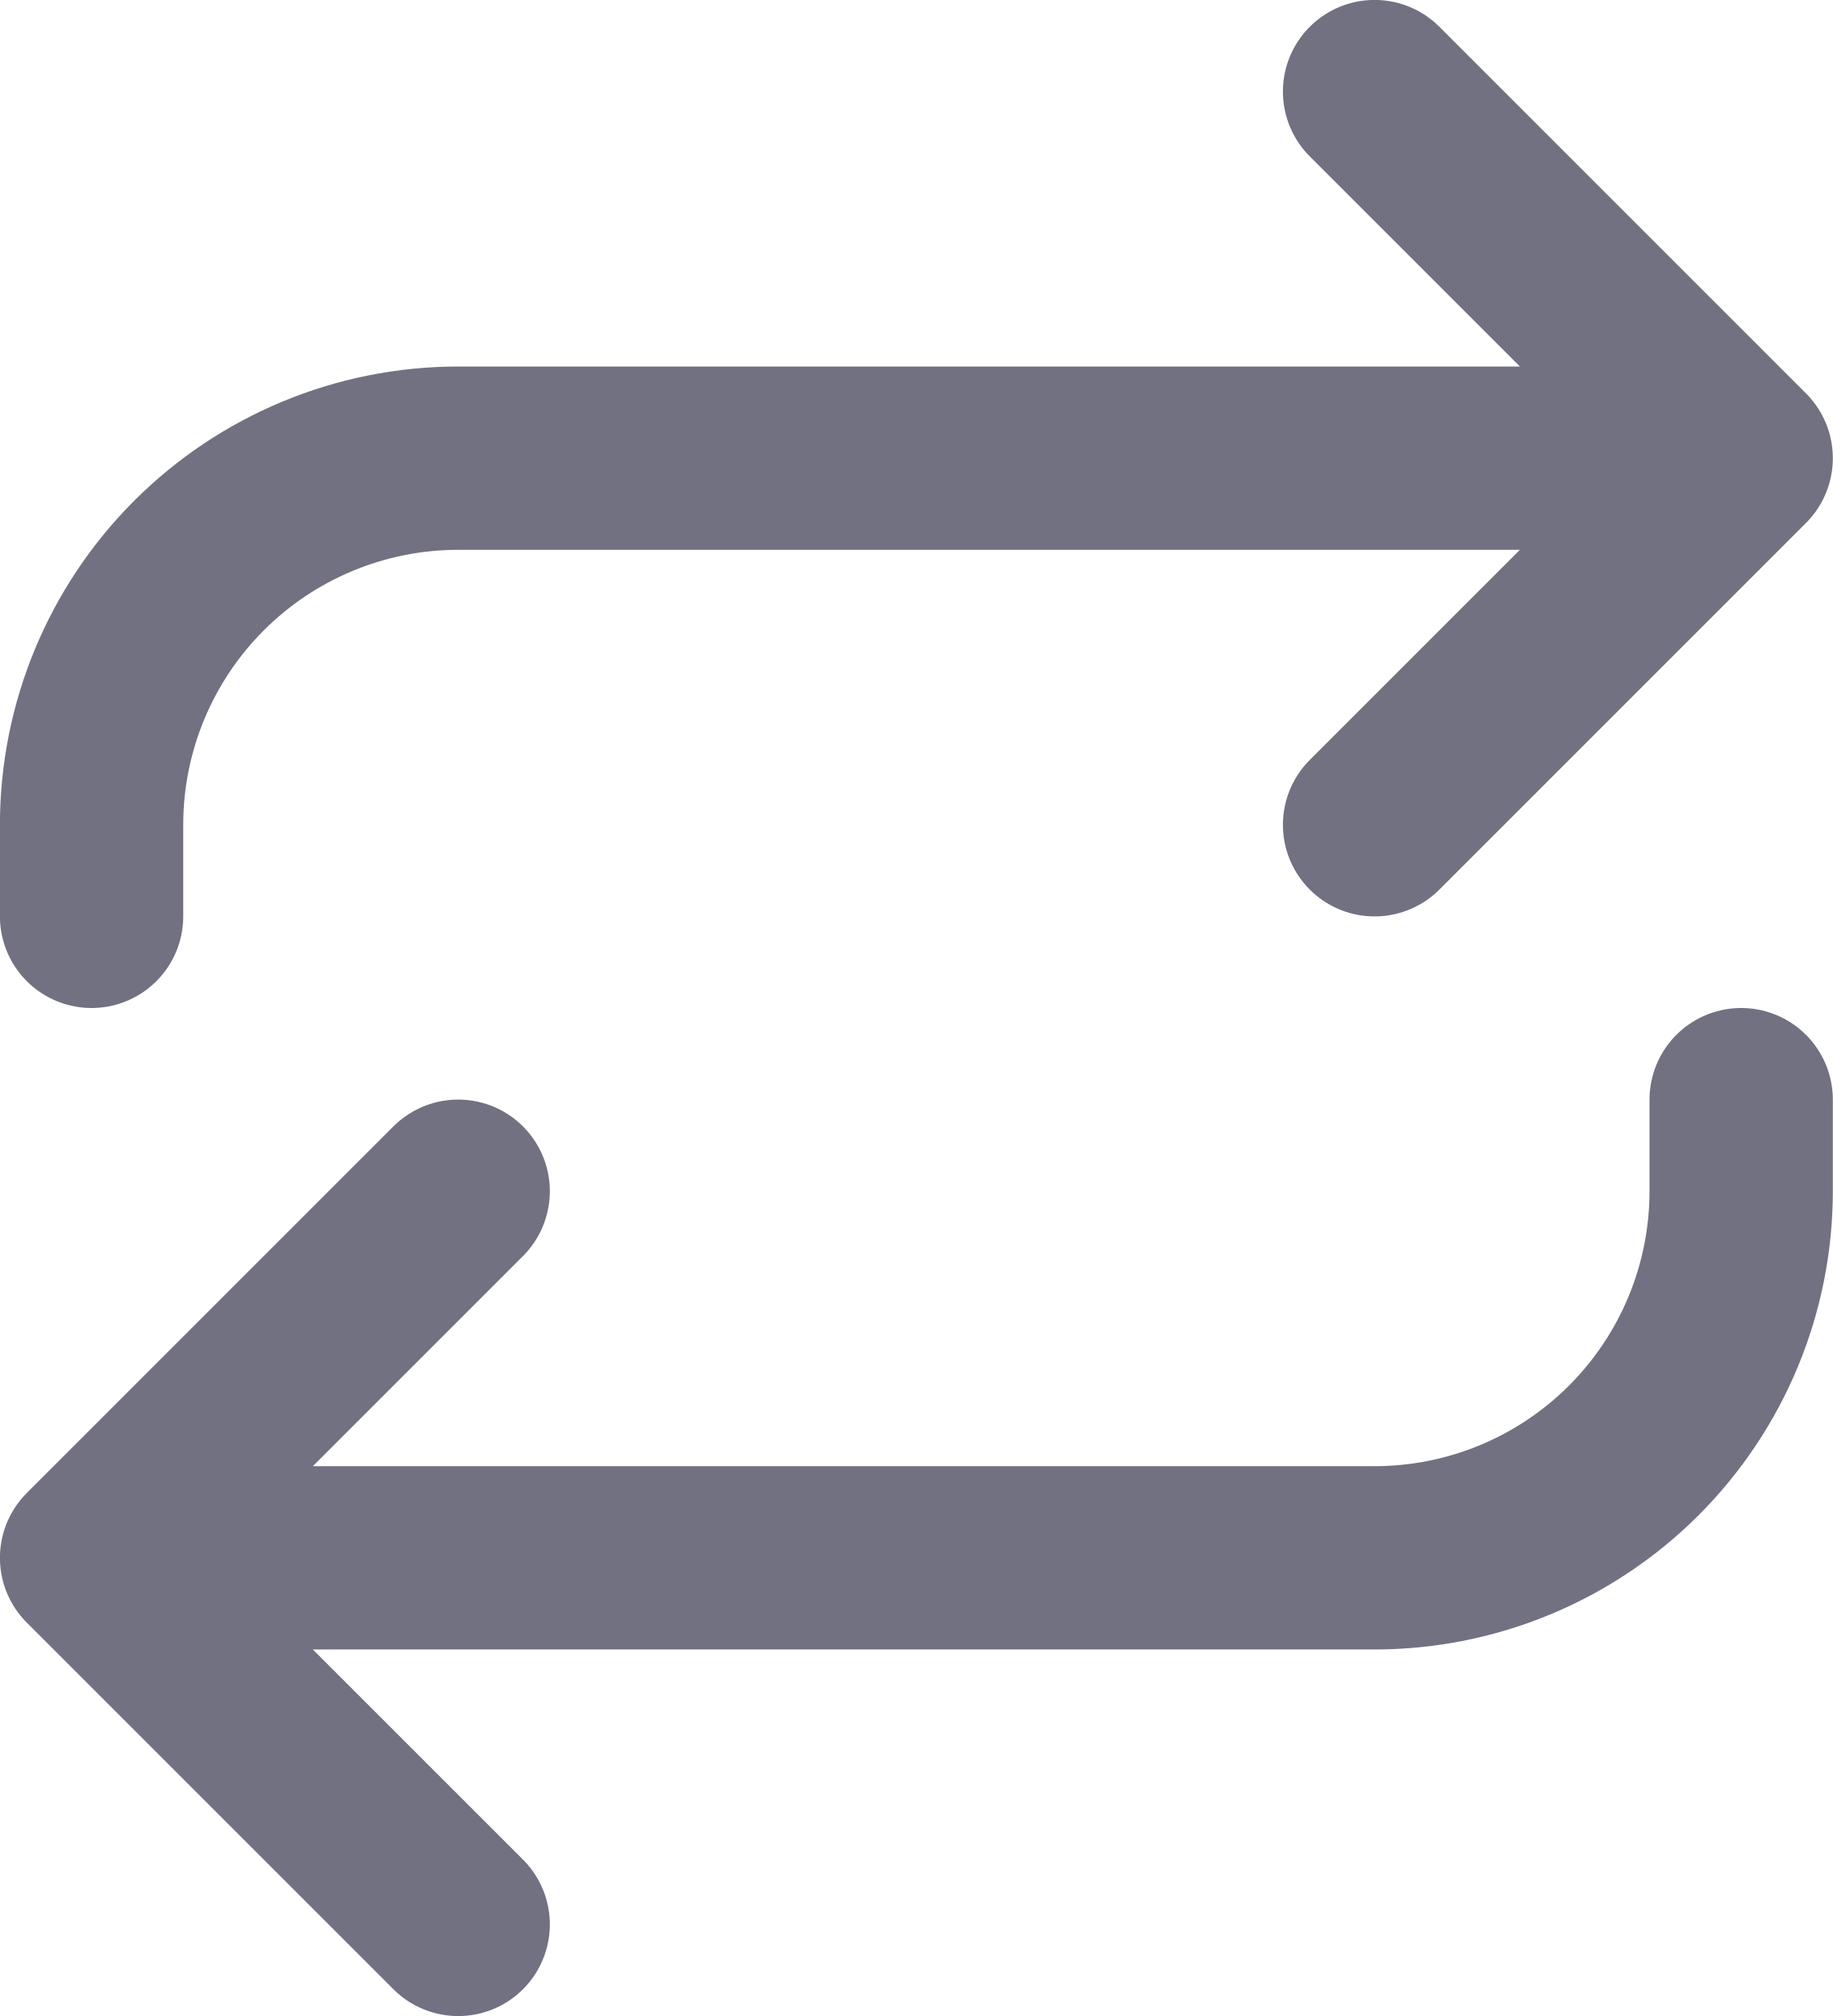
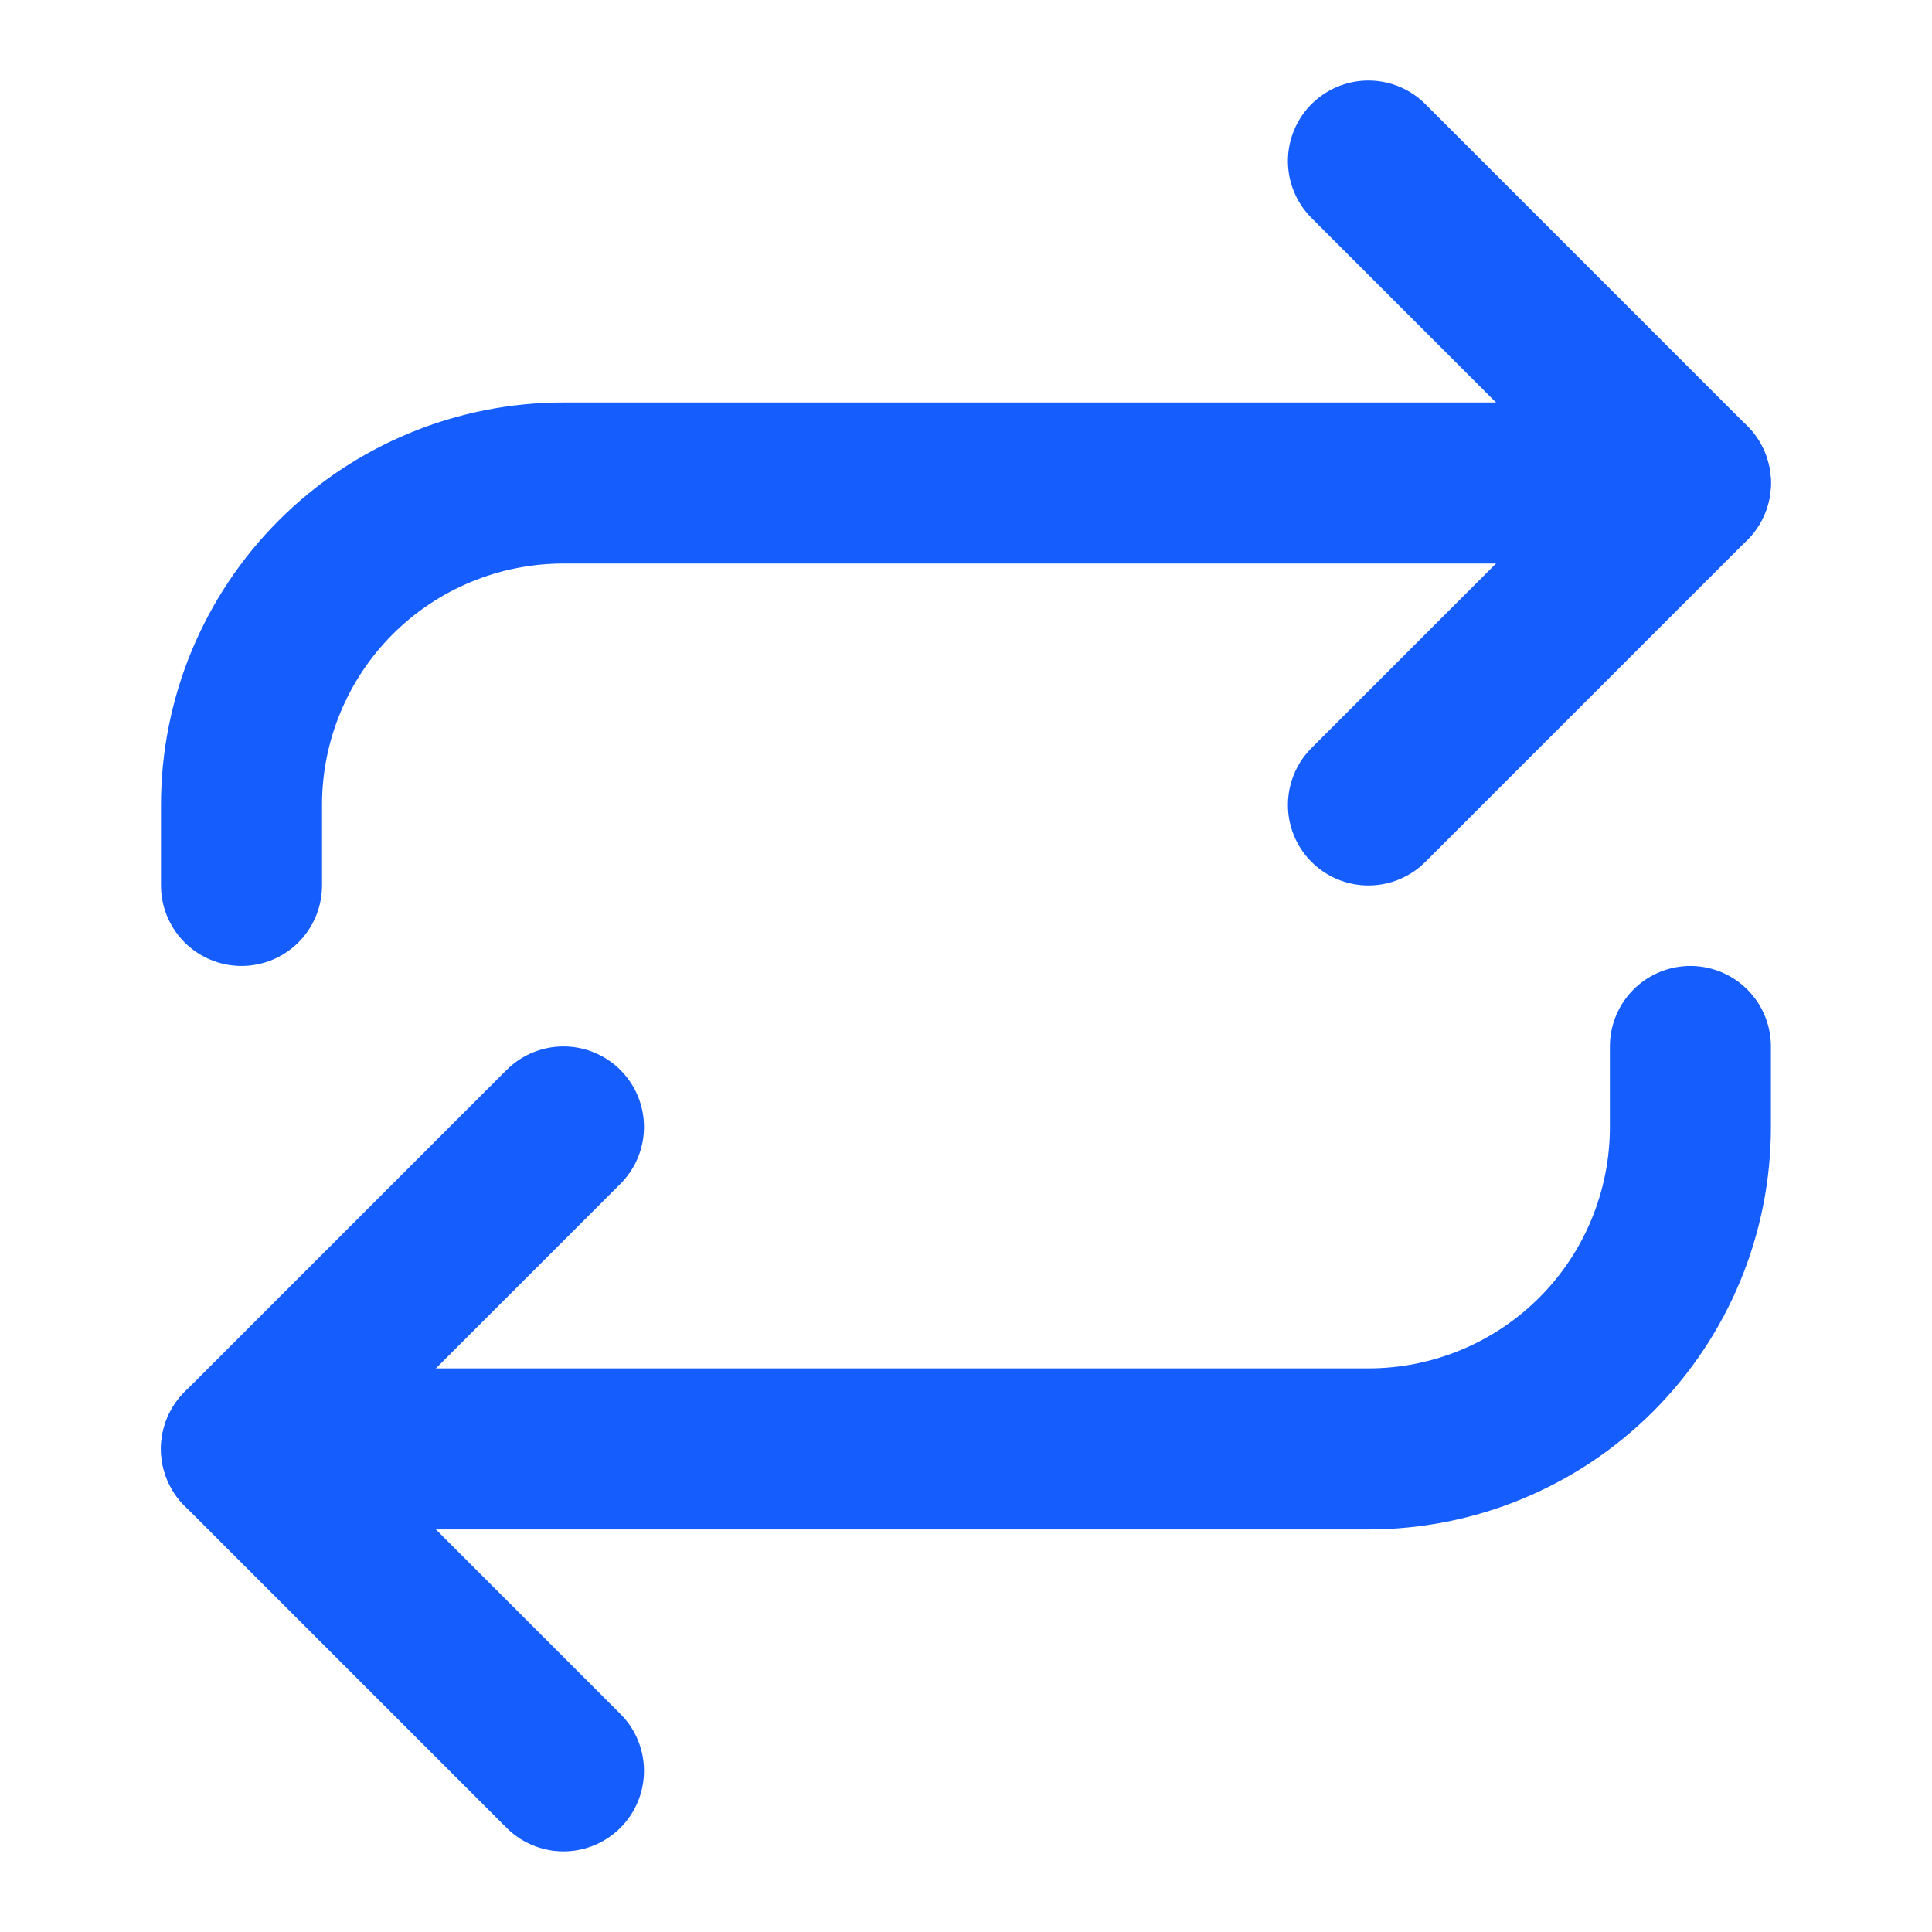
- <svg xmlns="http://www.w3.org/2000/svg" preserveAspectRatio="none" width="100%" height="100%" overflow="visible" style="display: block;" viewBox="0 0 13.328 14.661" fill="none">
-   <path id="RepeatIcon" d="M9.996 0.666L12.662 3.332M12.662 3.332L9.996 5.998M12.662 3.332H3.332C2.625 3.332 1.947 3.613 1.447 4.113C0.947 4.613 0.666 5.291 0.666 5.998V6.664M3.332 13.995L0.666 11.329M0.666 11.329L3.332 8.663M0.666 11.329H9.996C10.703 11.329 11.381 11.048 11.881 10.548C12.381 10.048 12.662 9.37 12.662 8.663V7.997" stroke="#717182" stroke-width="1.333" stroke-linecap="round" stroke-linejoin="round" />
+ <svg xmlns="http://www.w3.org/2000/svg" viewBox="0 0 20 20" fill="none">
+   <path d="M14.166 1.667L17.499 5L14.166 8.333" stroke="#155DFC" stroke-width="1.667" stroke-linecap="round" stroke-linejoin="round" />
+   <path d="M2.5 9.166V8.333C2.5 7.449 2.851 6.601 3.476 5.976C4.101 5.351 4.949 5 5.833 5H17.499" stroke="#155DFC" stroke-width="1.667" stroke-linecap="round" stroke-linejoin="round" />
+   <path d="M5.833 18.332L2.5 14.999L5.833 11.666" stroke="#155DFC" stroke-width="1.667" stroke-linecap="round" stroke-linejoin="round" />
+   <path d="M17.499 10.833V11.666C17.499 12.55 17.148 13.398 16.523 14.023C15.897 14.648 15.05 14.999 14.166 14.999H2.5" stroke="#155DFC" stroke-width="1.667" stroke-linecap="round" stroke-linejoin="round" />
</svg>
